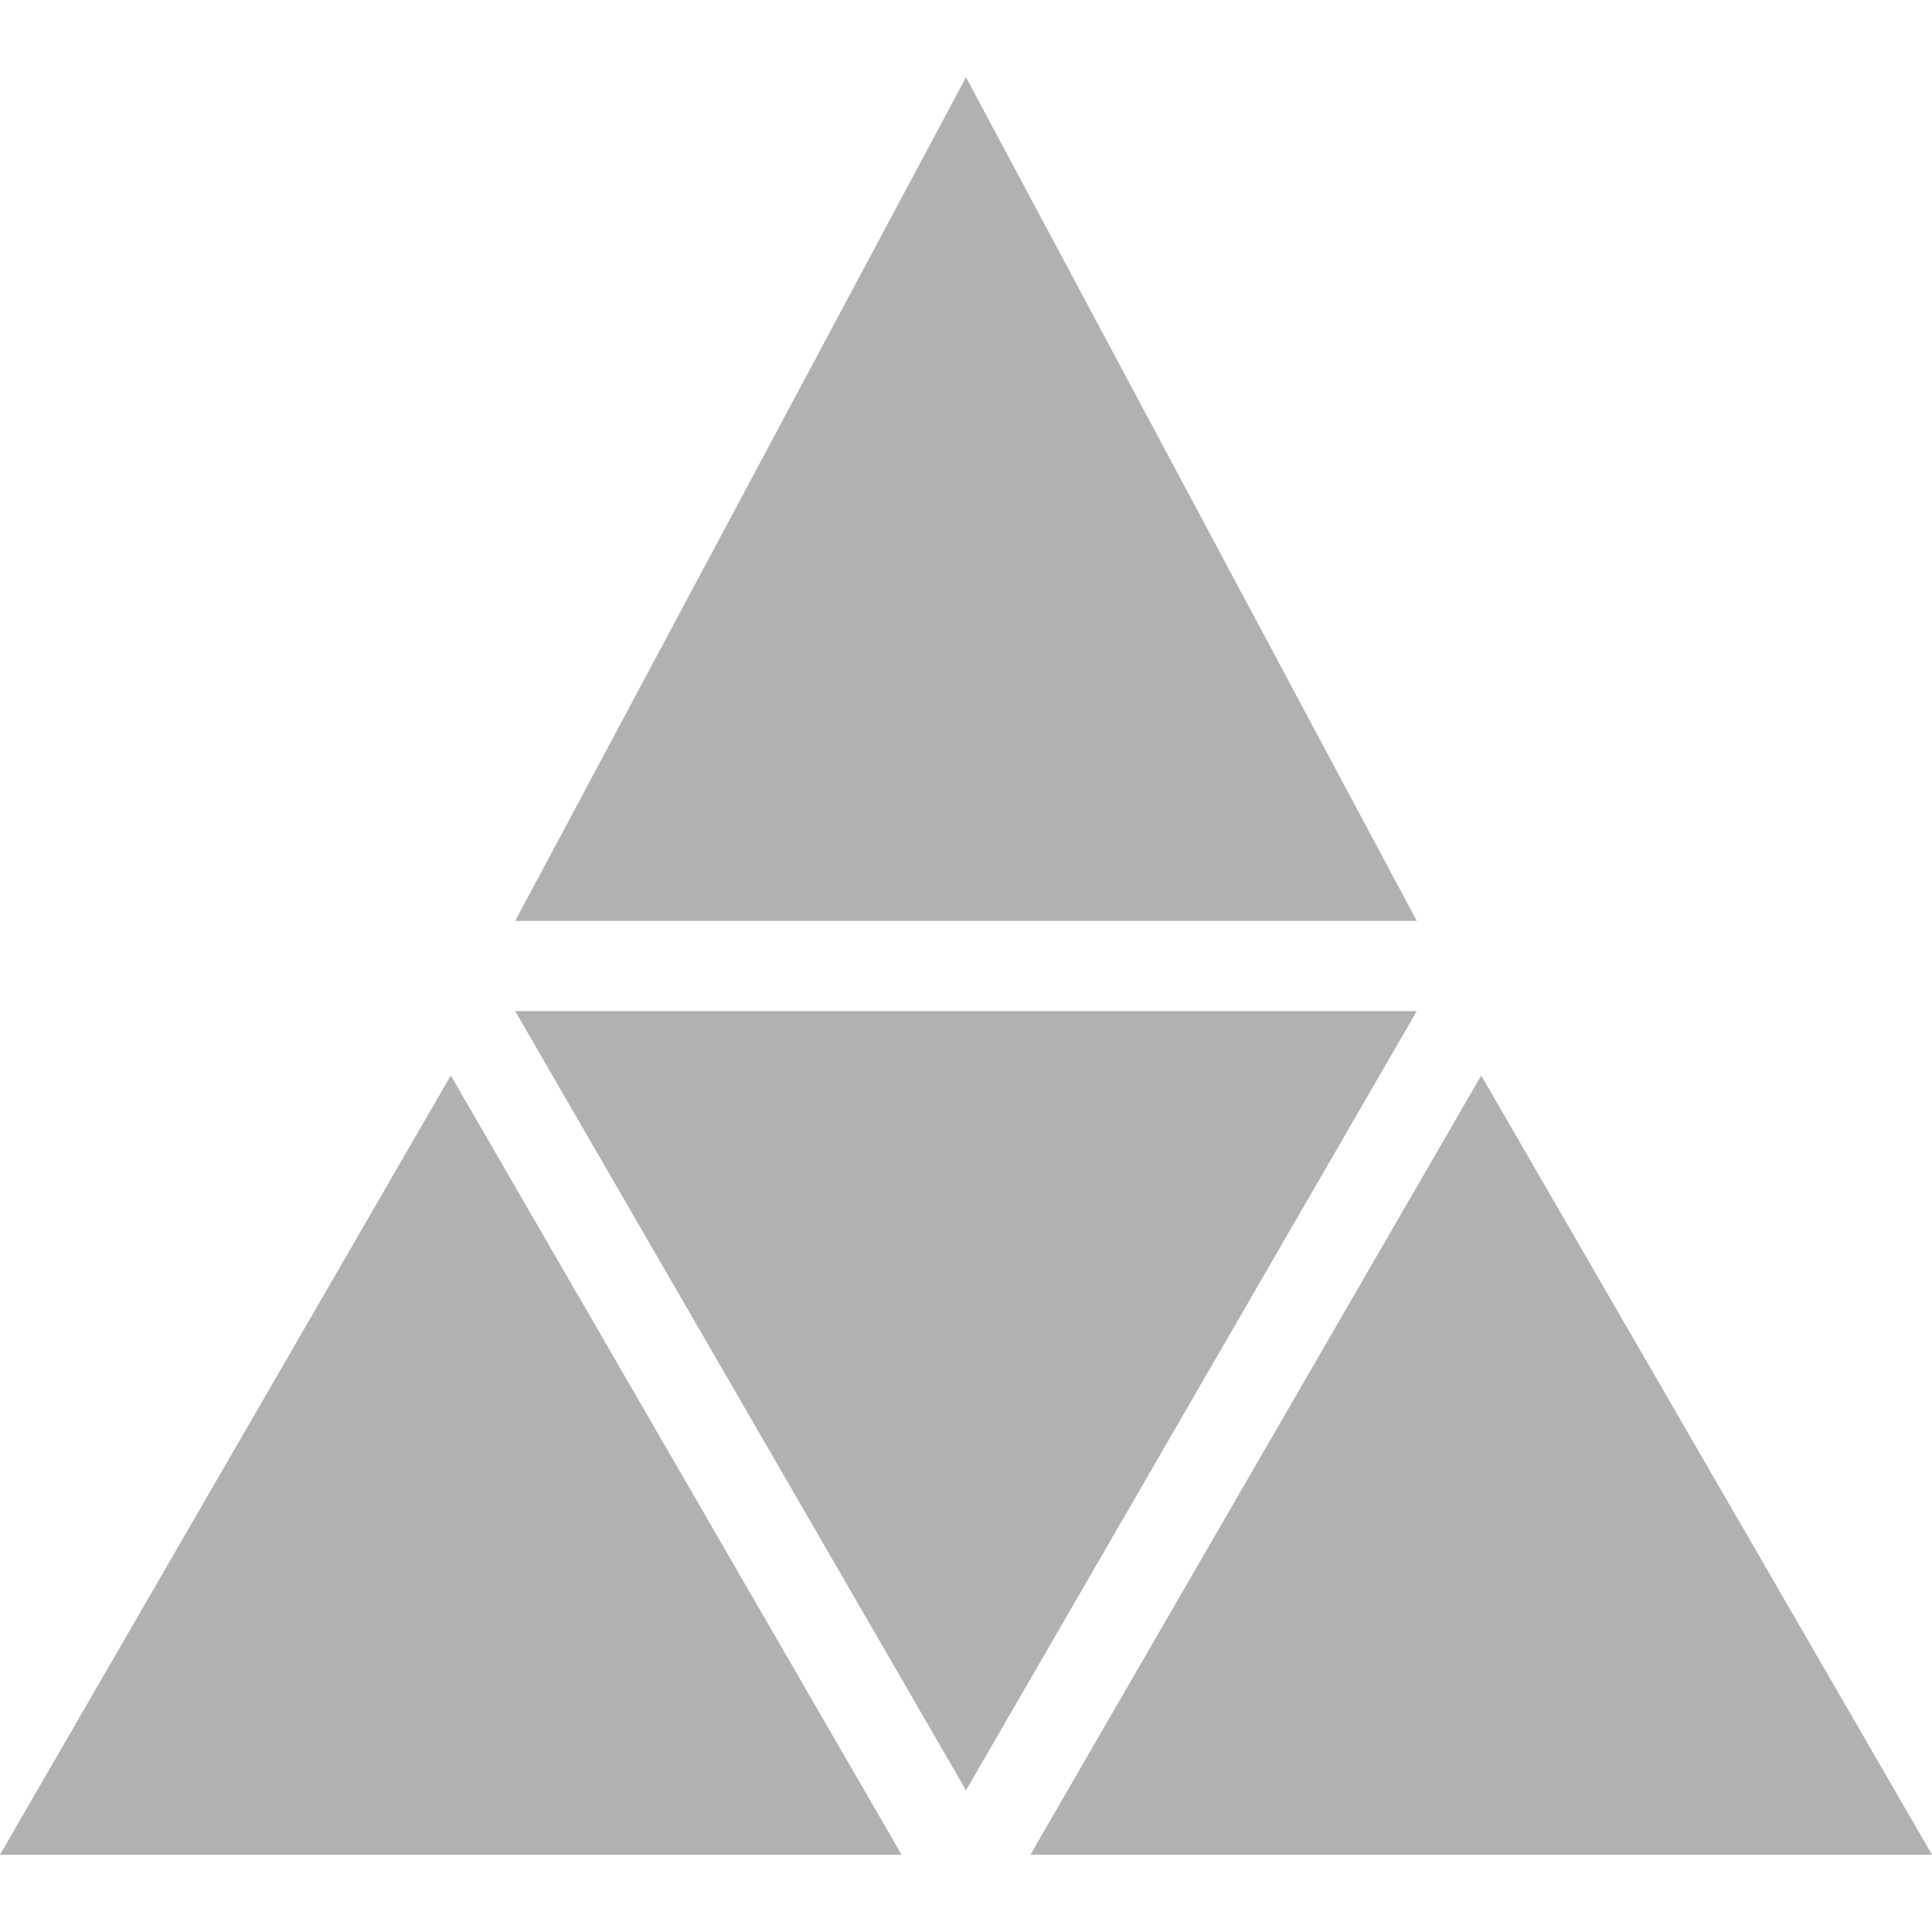
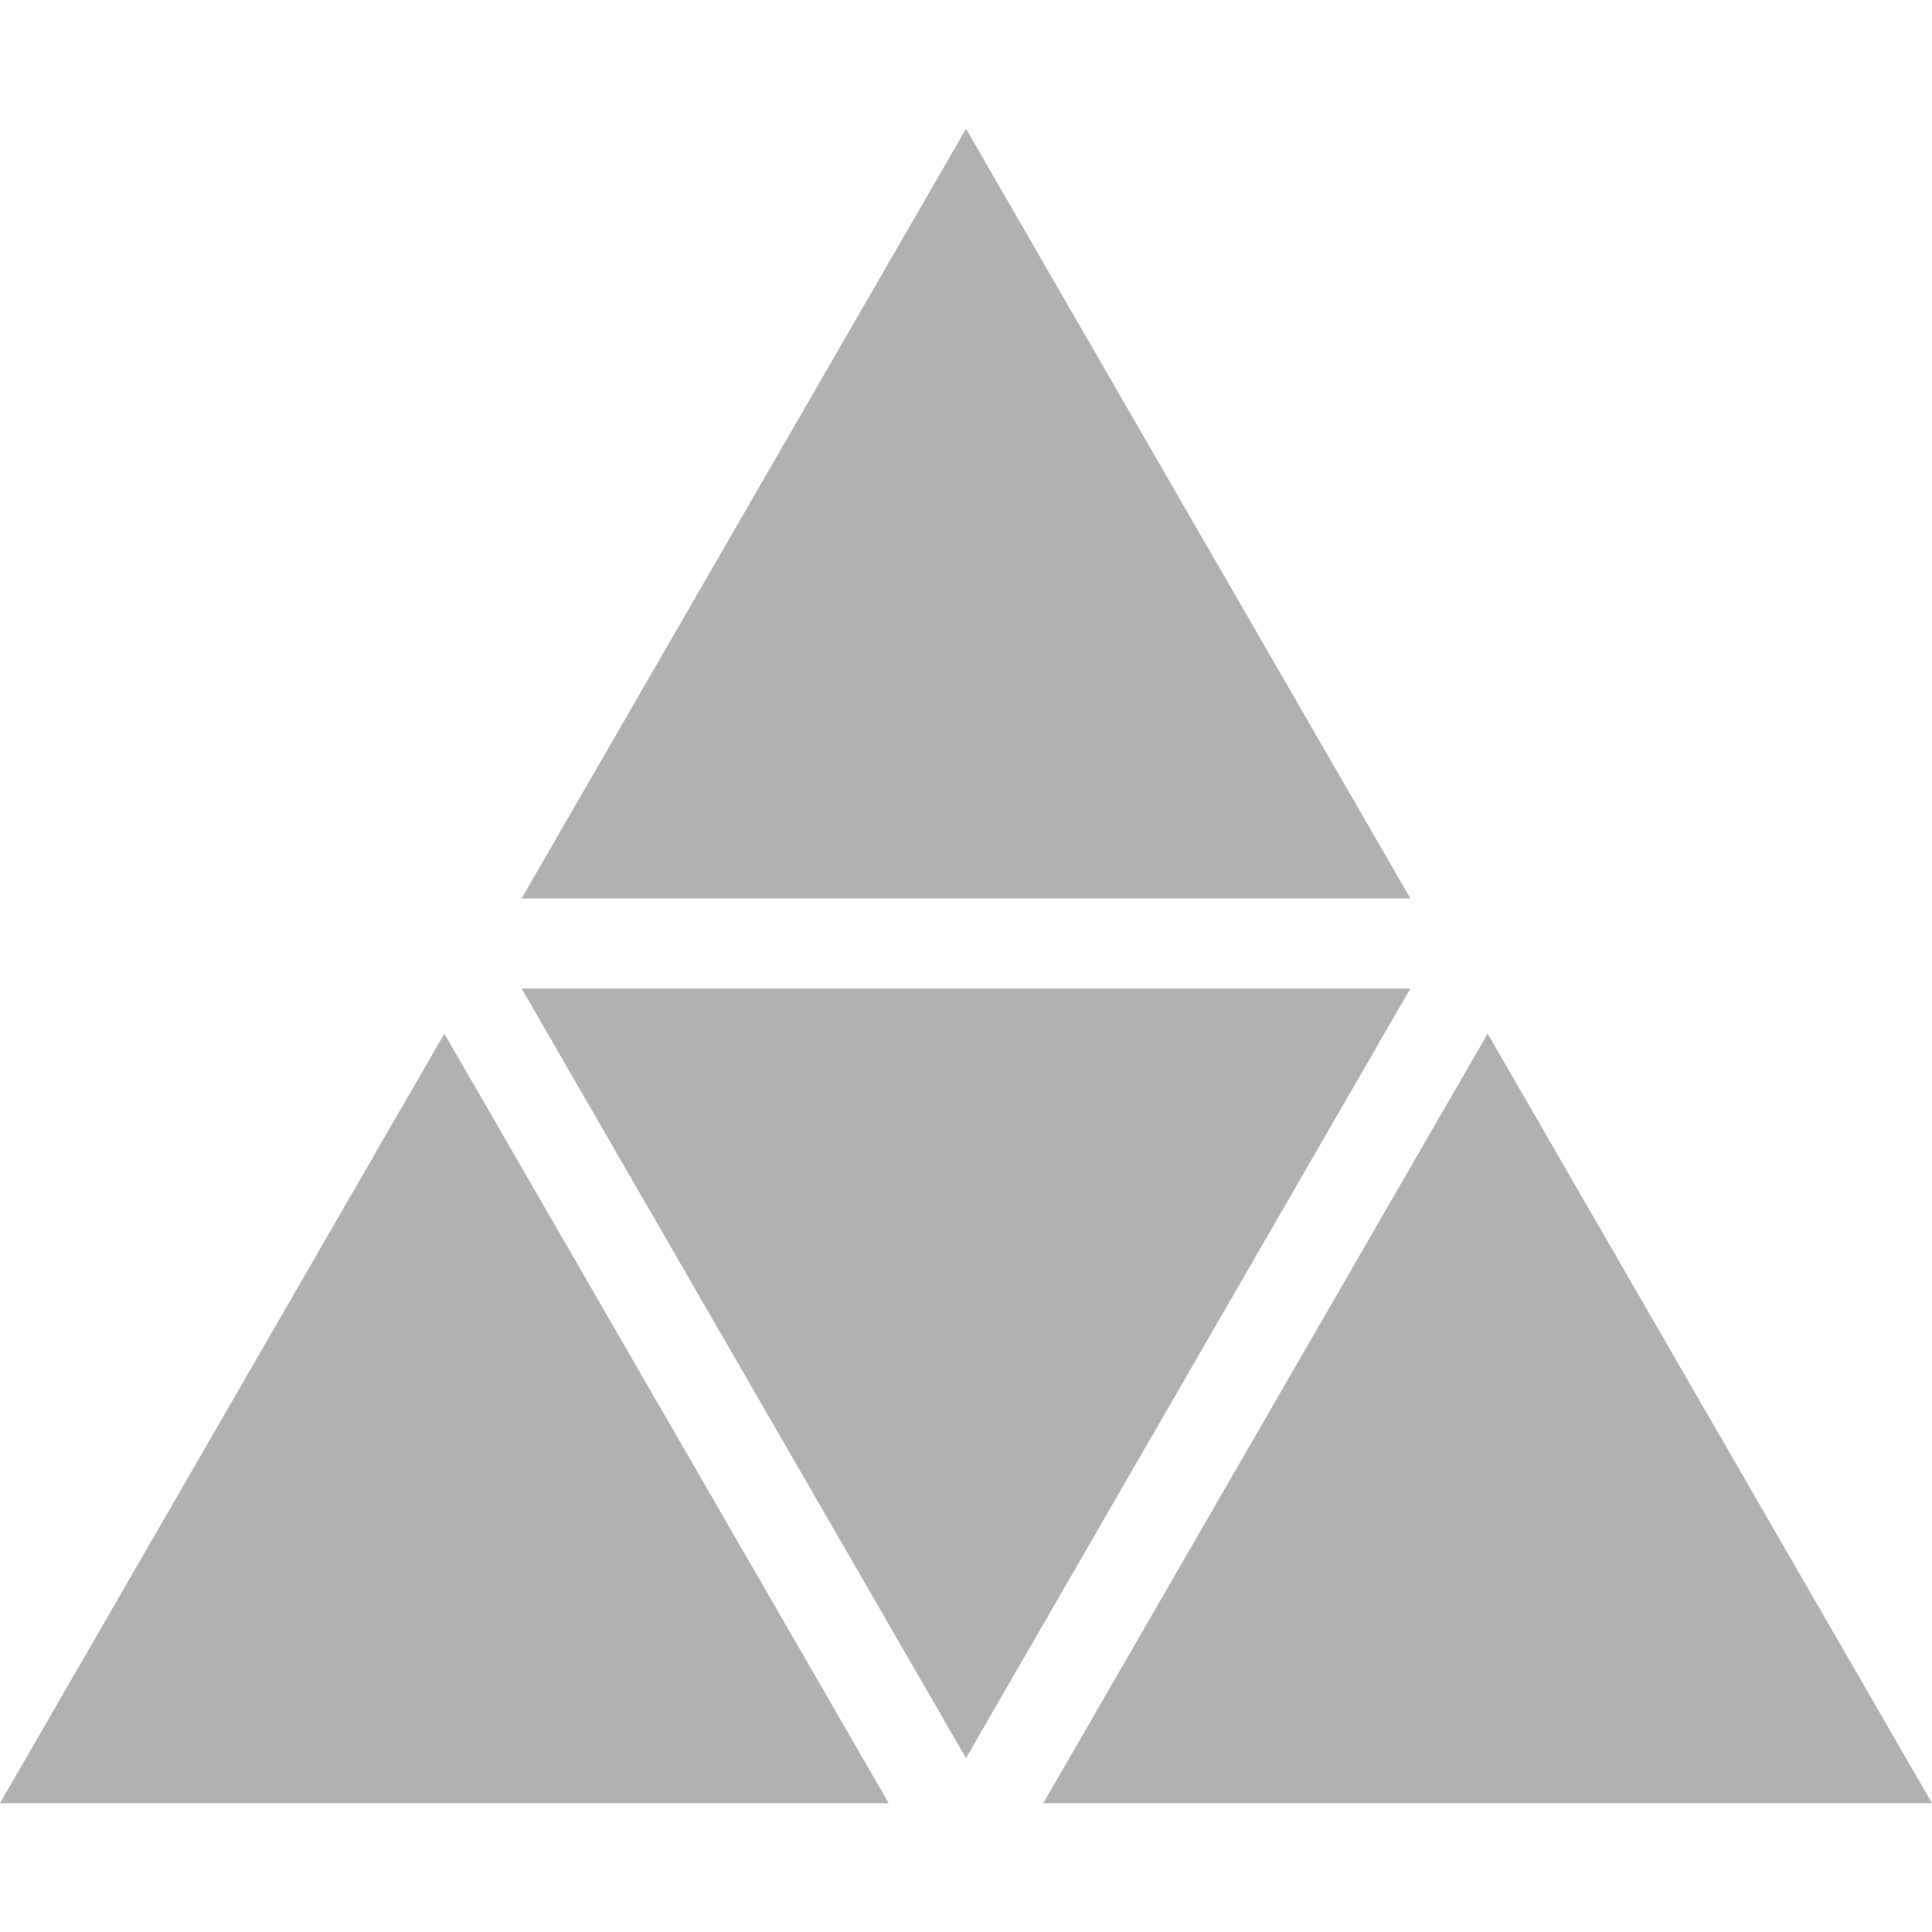
<svg xmlns="http://www.w3.org/2000/svg" viewBox="0 0 600 600">
-   <polygon fill="#AFB1B3" points="0,576 280,576 140,334" />
-   <polygon fill="#AFB1B3" points="320,576 600,576 460,334" />
-   <polygon fill="#AFB1B3" points="160,286 440,286 300,24" />
-   <polygon fill="#AFB1B3" points="160,314 440,314 300,556" />
+   <polygon fill="#AFB1B3" points="0,560 276,560 138,321" />
+   <polygon fill="#AFB1B3" points="324,560 600,560 462,321" />
+   <polygon fill="#AFB1B3" points="162,279 438,279 300,40" />
+   <polygon fill="#AFB1B3" points="162,307 438,307 300,546" />
</svg>
